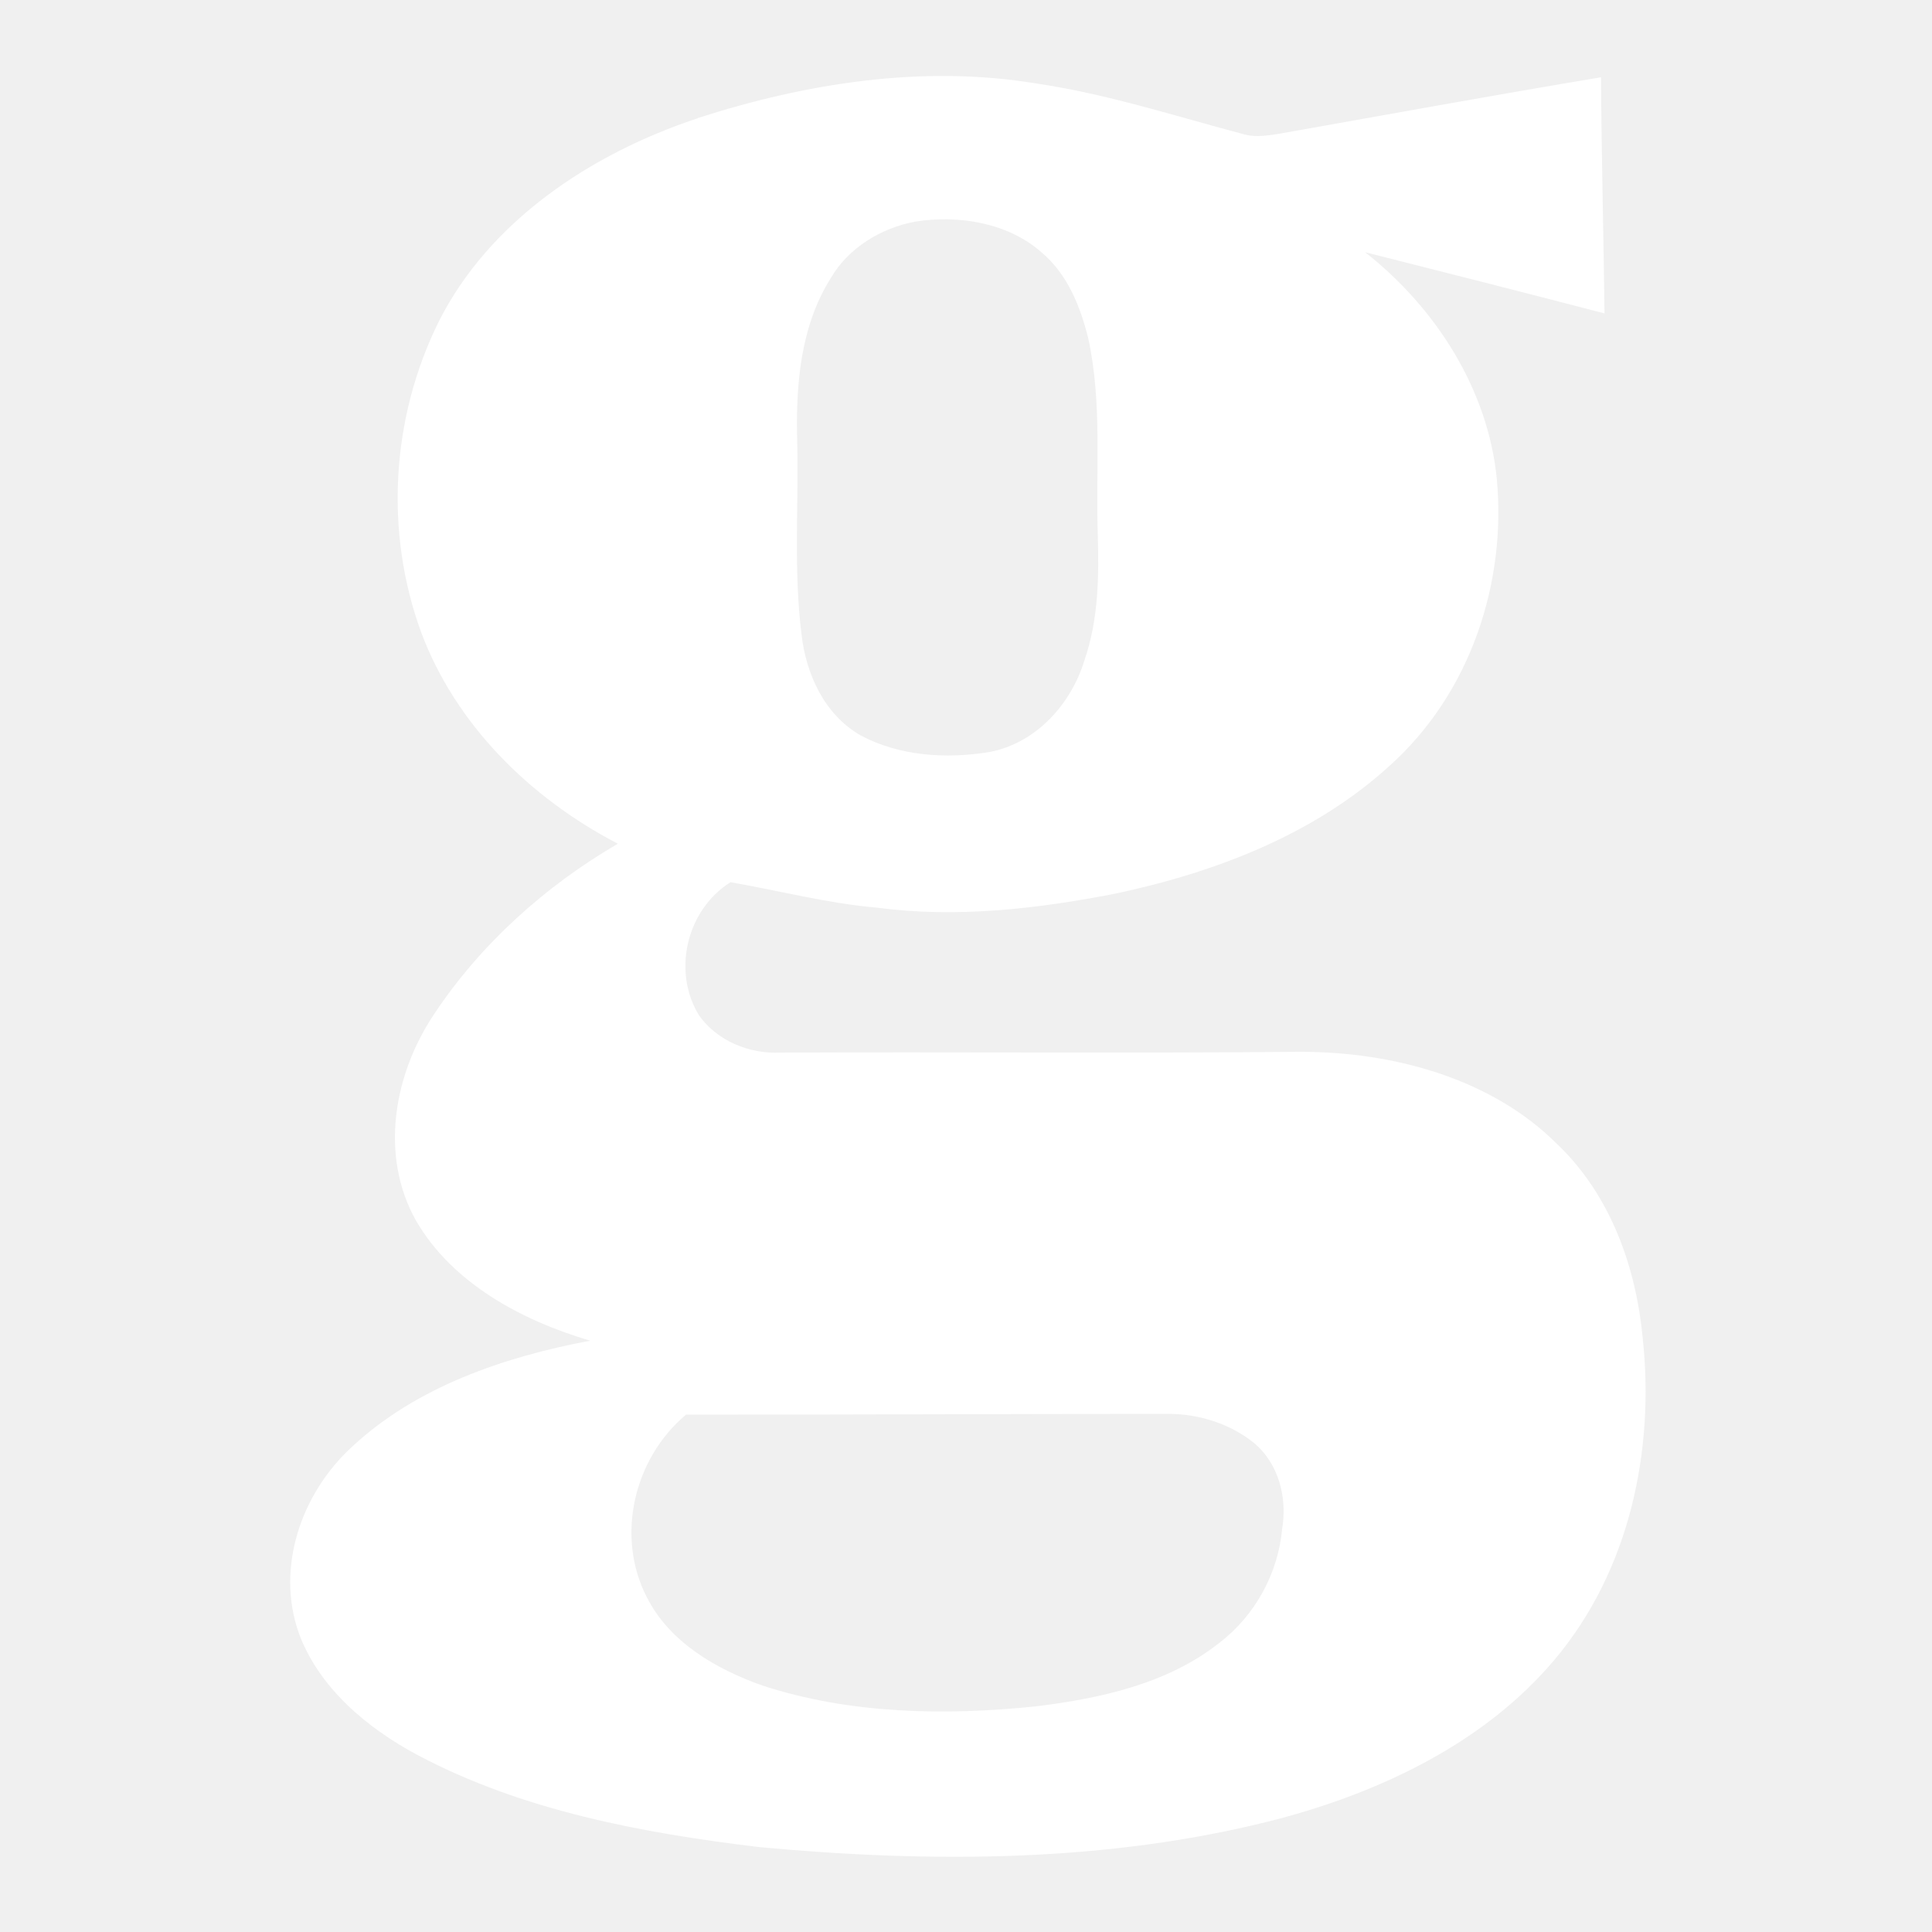
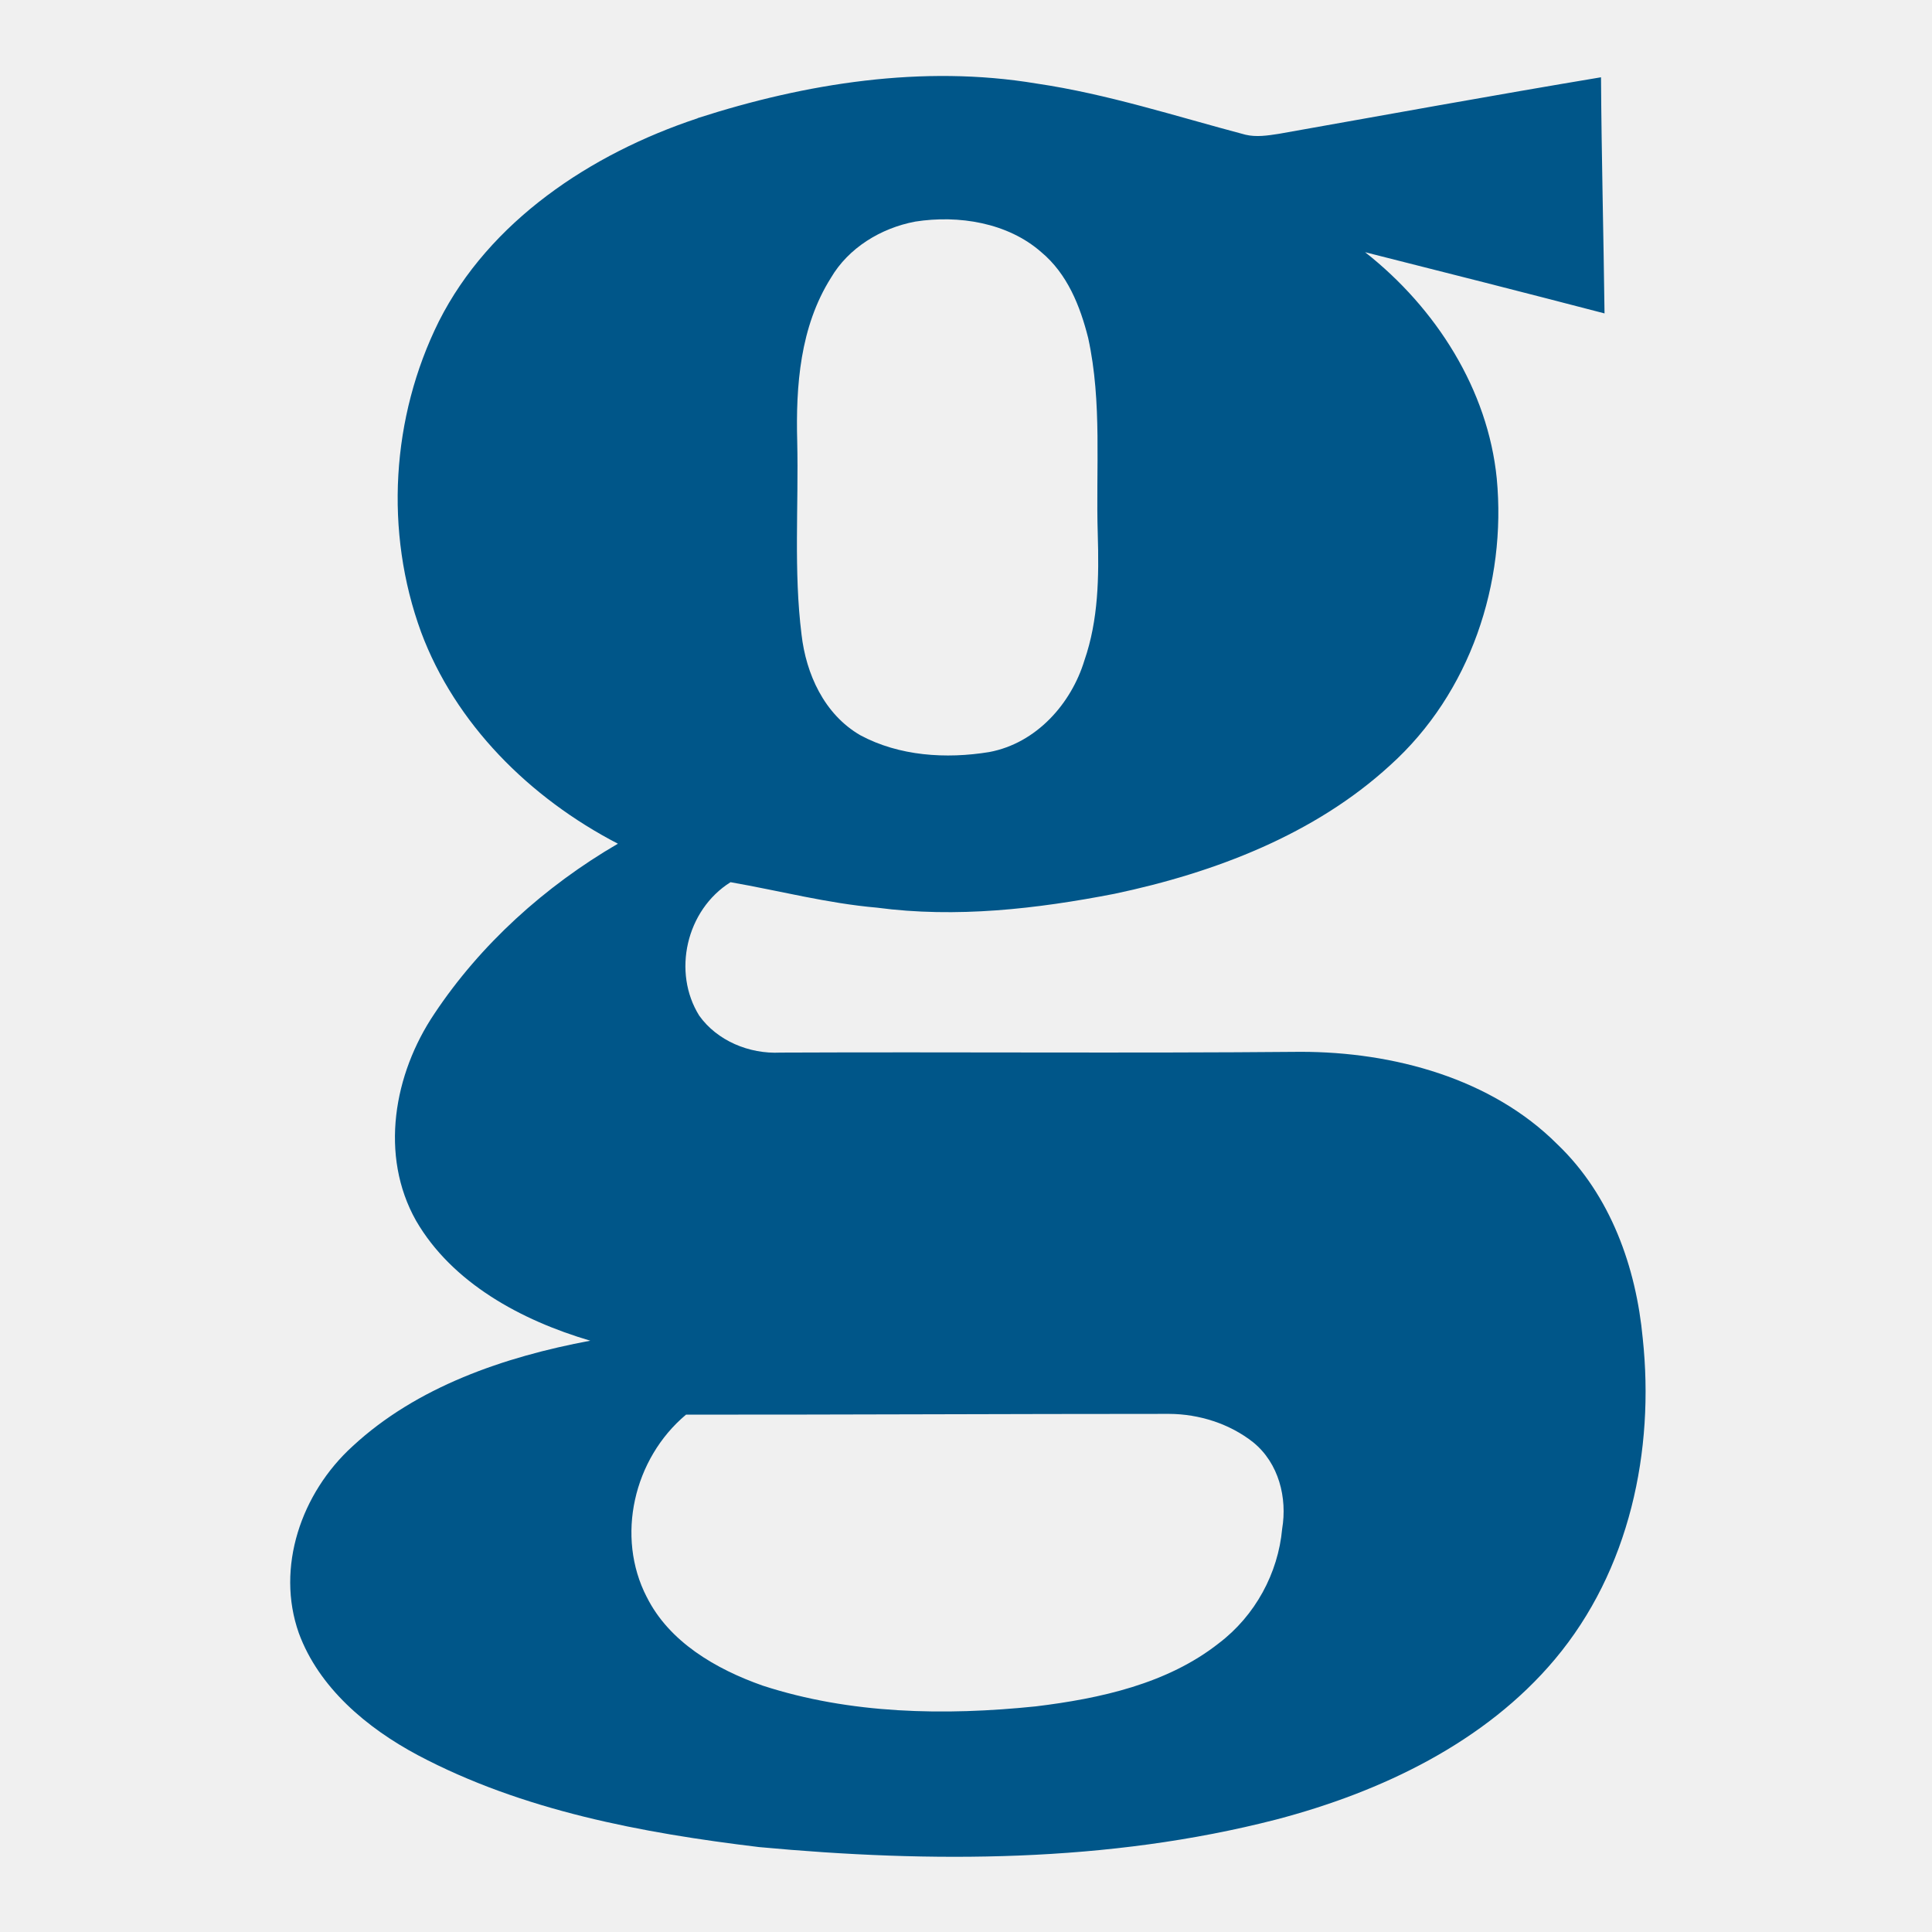
<svg xmlns="http://www.w3.org/2000/svg" width="50" height="50" id="svg3024" version="1.1">
  <defs id="defs3026" />
  <g id="layer1" transform="translate(0,-1002.362)">
-     <path d="m 16.737,1043.69 c 0.575,1.159 1.785,1.869 3.005,2.297 2.261,0.736 4.707,0.779 7.062,0.536 1.67,-0.203 3.409,-0.585 4.738,-1.633 0.945,-0.716 1.536,-1.816 1.64,-2.961 0.135,-0.801 -0.084,-1.699 -0.749,-2.24 -0.605,-0.479 -1.396,-0.733 -2.179,-0.736 -4.167,0 -8.333,0.022 -12.5,0.02 -1.36,1.141 -1.821,3.159 -1.017,4.719 l 0,0 z m 6.949,-35.593 c -0.895,0.168 -1.731,0.685 -2.182,1.456 -0.799,1.268 -0.911,2.795 -0.872,4.241 0.038,1.664 -0.095,3.336 0.112,4.993 0.116,1.008 0.581,2.06 1.523,2.604 1.004,0.539 2.216,0.617 3.335,0.434 1.227,-0.23 2.125,-1.261 2.462,-2.37 0.365,-1.052 0.379,-2.172 0.346,-3.269 -0.053,-1.692 0.117,-3.407 -0.248,-5.077 -0.206,-0.819 -0.537,-1.661 -1.219,-2.226 -0.864,-0.757 -2.132,-0.963 -3.258,-0.786 l 0,0 z m -5.631,-2.678 c 2.798,-0.903 5.827,-1.385 8.764,-0.896 1.845,0.271 3.618,0.851 5.412,1.325 0.282,0.068 0.577,0.022 0.862,-0.022 2.778,-0.493 5.555,-0.999 8.341,-1.464 0.013,2.036 0.066,4.073 0.091,6.111 -2.061,-0.537 -4.129,-1.062 -6.196,-1.584 1.843,1.45 3.179,3.563 3.407,5.857 0.255,2.695 -0.678,5.551 -2.766,7.427 -1.947,1.783 -4.526,2.772 -7.125,3.32 -2.017,0.392 -4.098,0.632 -6.15,0.359 -1.282,-0.111 -2.527,-0.439 -3.789,-0.659 -1.153,0.724 -1.51,2.334 -0.81,3.454 0.461,0.647 1.289,0.997 2.101,0.956 4.488,-0.02 8.978,0.02 13.466,-0.02 2.403,0 4.941,0.692 6.64,2.392 1.385,1.323 2.04,3.193 2.211,5.024 0.309,2.899 -0.336,6 -2.276,8.308 -1.801,2.144 -4.479,3.428 -7.209,4.144 -4.352,1.121 -8.93,1.127 -13.386,0.713 -3.037,-0.366 -6.121,-0.944 -8.825,-2.376 -1.331,-0.709 -2.567,-1.754 -3.084,-3.16 -0.601,-1.698 0.06,-3.627 1.391,-4.837 1.659,-1.538 3.92,-2.314 6.151,-2.732 -1.791,-0.527 -3.578,-1.497 -4.51,-3.108 -0.948,-1.686 -0.575,-3.792 0.474,-5.351 1.193,-1.794 2.856,-3.299 4.751,-4.403 -2.294,-1.19 -4.21,-3.107 -5.093,-5.476 -0.95,-2.597 -0.774,-5.558 0.46,-8.042 1.304,-2.584 3.919,-4.336 6.697,-5.256 l 0,0" style="fill:#ffffff;fill-opacity:1;fill-rule:nonzero;stroke:none" id="path36" />
+     <path d="m 16.737,1043.69 c 0.575,1.159 1.785,1.869 3.005,2.297 2.261,0.736 4.707,0.779 7.062,0.536 1.67,-0.203 3.409,-0.585 4.738,-1.633 0.945,-0.716 1.536,-1.816 1.64,-2.961 0.135,-0.801 -0.084,-1.699 -0.749,-2.24 -0.605,-0.479 -1.396,-0.733 -2.179,-0.736 -4.167,0 -8.333,0.022 -12.5,0.02 -1.36,1.141 -1.821,3.159 -1.017,4.719 l 0,0 z m 6.949,-35.593 c -0.895,0.168 -1.731,0.685 -2.182,1.456 -0.799,1.268 -0.911,2.795 -0.872,4.241 0.038,1.664 -0.095,3.336 0.112,4.993 0.116,1.008 0.581,2.06 1.523,2.604 1.004,0.539 2.216,0.617 3.335,0.434 1.227,-0.23 2.125,-1.261 2.462,-2.37 0.365,-1.052 0.379,-2.172 0.346,-3.269 -0.053,-1.692 0.117,-3.407 -0.248,-5.077 -0.206,-0.819 -0.537,-1.661 -1.219,-2.226 -0.864,-0.757 -2.132,-0.963 -3.258,-0.786 l 0,0 z m -5.631,-2.678 c 2.798,-0.903 5.827,-1.385 8.764,-0.896 1.845,0.271 3.618,0.851 5.412,1.325 0.282,0.068 0.577,0.022 0.862,-0.022 2.778,-0.493 5.555,-0.999 8.341,-1.464 0.013,2.036 0.066,4.073 0.091,6.111 -2.061,-0.537 -4.129,-1.062 -6.196,-1.584 1.843,1.45 3.179,3.563 3.407,5.857 0.255,2.695 -0.678,5.551 -2.766,7.427 -1.947,1.783 -4.526,2.772 -7.125,3.32 -2.017,0.392 -4.098,0.632 -6.15,0.359 -1.282,-0.111 -2.527,-0.439 -3.789,-0.659 -1.153,0.724 -1.51,2.334 -0.81,3.454 0.461,0.647 1.289,0.997 2.101,0.956 4.488,-0.02 8.978,0.02 13.466,-0.02 2.403,0 4.941,0.692 6.64,2.392 1.385,1.323 2.04,3.193 2.211,5.024 0.309,2.899 -0.336,6 -2.276,8.308 -1.801,2.144 -4.479,3.428 -7.209,4.144 -4.352,1.121 -8.93,1.127 -13.386,0.713 -3.037,-0.366 -6.121,-0.944 -8.825,-2.376 -1.331,-0.709 -2.567,-1.754 -3.084,-3.16 -0.601,-1.698 0.06,-3.627 1.391,-4.837 1.659,-1.538 3.92,-2.314 6.151,-2.732 -1.791,-0.527 -3.578,-1.497 -4.51,-3.108 -0.948,-1.686 -0.575,-3.792 0.474,-5.351 1.193,-1.794 2.856,-3.299 4.751,-4.403 -2.294,-1.19 -4.21,-3.107 -5.093,-5.476 -0.95,-2.597 -0.774,-5.558 0.46,-8.042 1.304,-2.584 3.919,-4.336 6.697,-5.256 l 0,0" style="fill:#005689;fill-opacity:1;fill-rule:nonzero;stroke:none" id="path36" />
  </g>
</svg>
